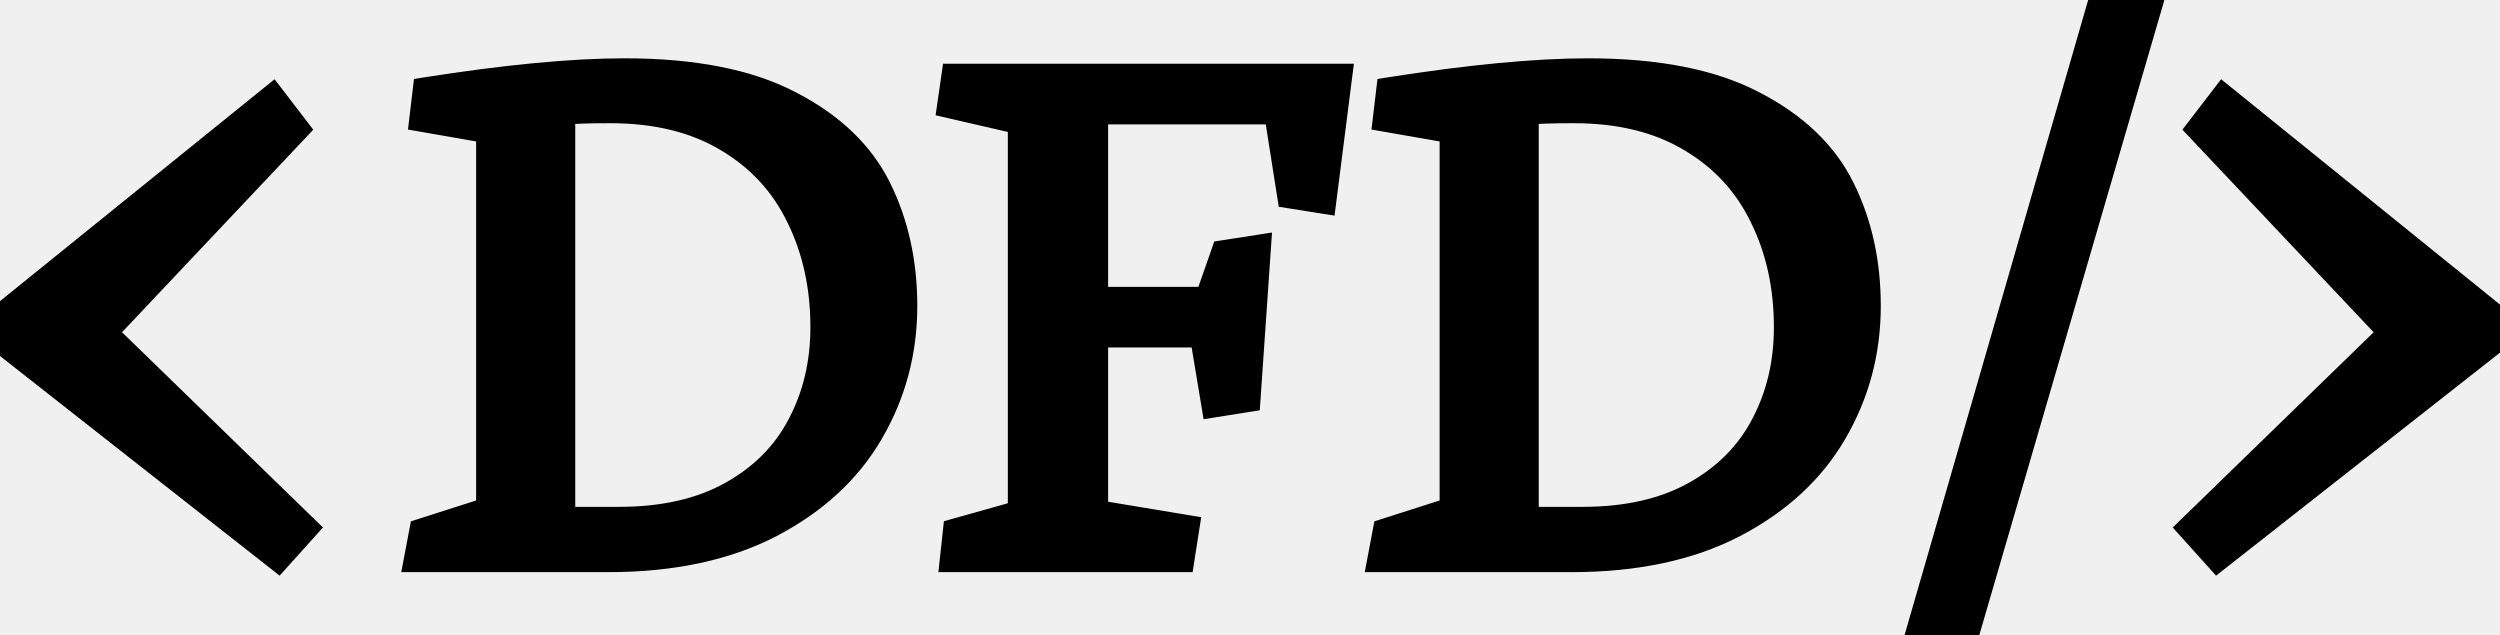
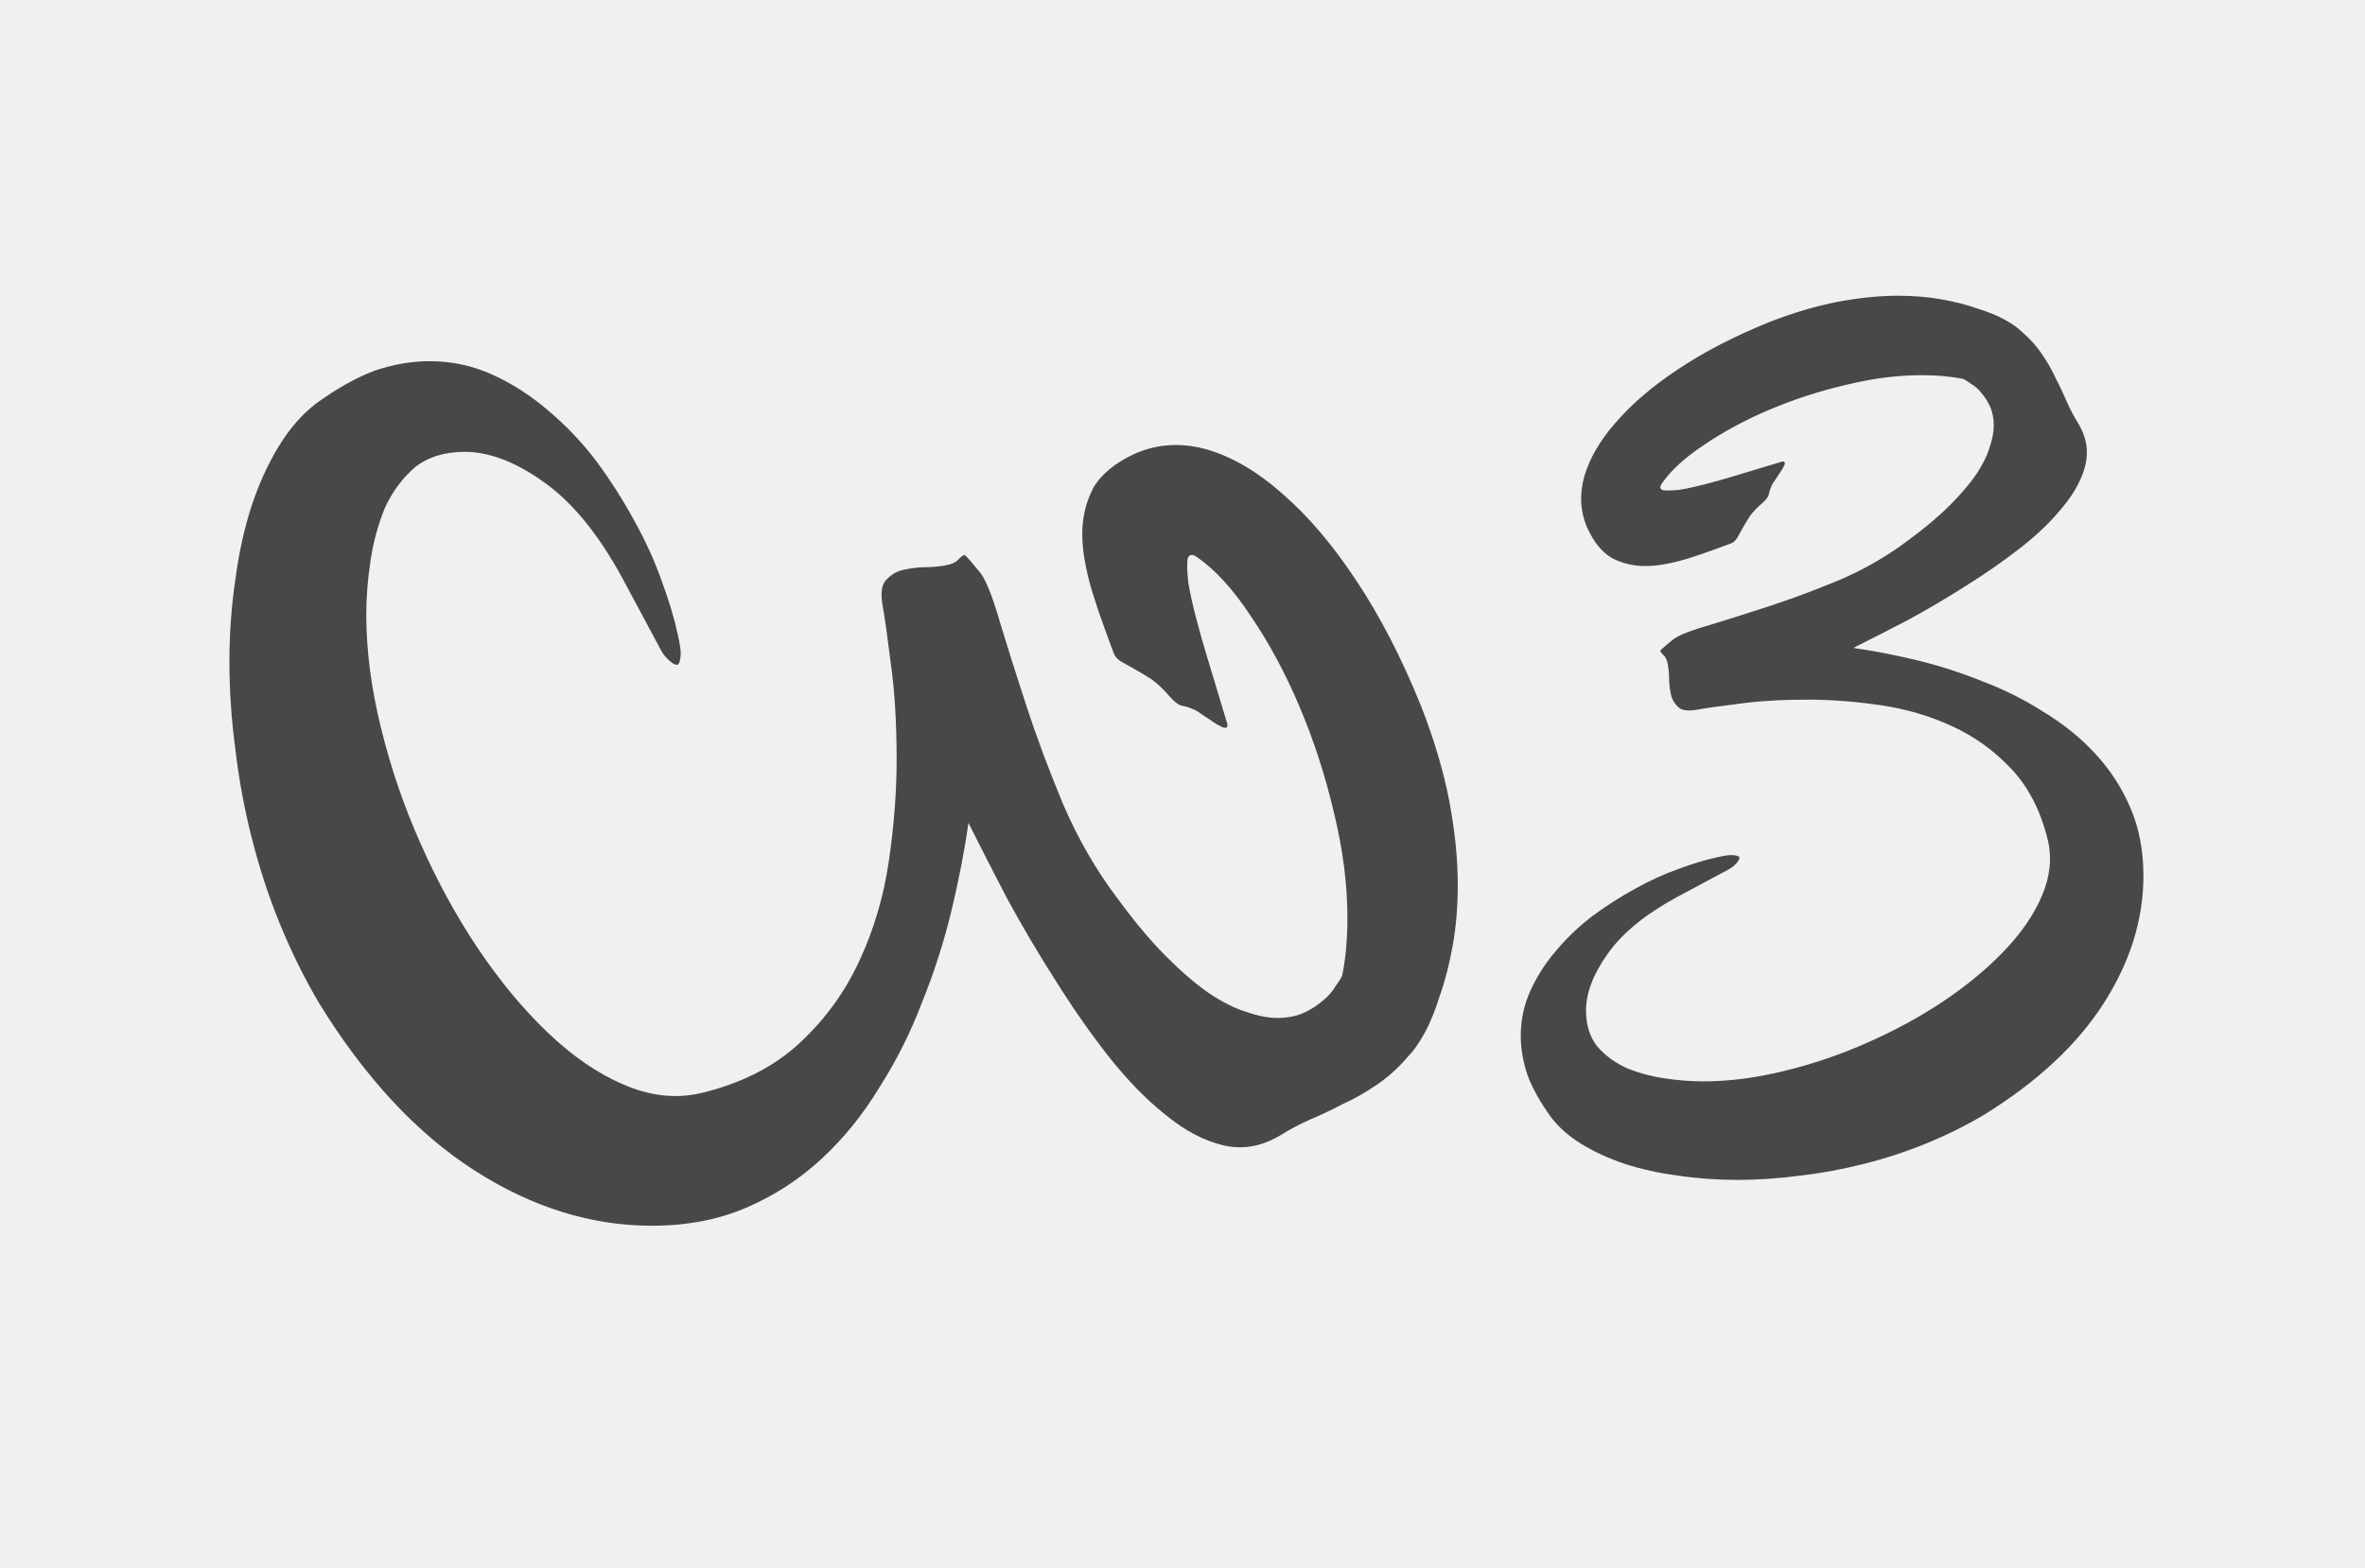
- <svg xmlns="http://www.w3.org/2000/svg" width="201" height="51" viewBox="0 0 201 51" fill="none">
-   <path d="M48.906 45C54.031 45 58.385 44.073 61.969 42.219C65.552 40.344 68.24 37.865 70.031 34.781C71.844 31.677 72.75 28.281 72.75 24.594C72.75 21.094 72.052 17.938 70.656 15.125C69.26 12.312 66.885 10.042 63.531 8.312C60.198 6.562 55.76 5.688 50.219 5.688C46.01 5.688 40.667 6.198 34.188 7.219L33.906 9.594L39.281 10.531V40.969L33.906 42.688L33.469 45H48.906ZM45.25 9.031C46.083 8.948 47.354 8.906 49.062 8.906C52.771 8.906 55.906 9.677 58.469 11.219C61.031 12.74 62.948 14.823 64.219 17.469C65.51 20.094 66.156 23.042 66.156 26.312C66.156 29.188 65.542 31.792 64.312 34.125C63.104 36.458 61.271 38.312 58.812 39.688C56.354 41.062 53.344 41.75 49.781 41.75H45.25V9.031ZM82.03 9.812V41.219L76.811 42.688L76.561 45H95.03L95.436 42.406L88.093 41.188V26.938H96.655L97.593 32.562L100.342 32.125L101.186 19.875L98.374 20.312L97.061 24.062H88.093V9H102.624L103.686 15.75L106.436 16.188L107.717 6.125H76.686L76.343 8.5L82.03 9.812ZM126.371 45C131.496 45 135.85 44.073 139.434 42.219C143.017 40.344 145.705 37.865 147.496 34.781C149.309 31.677 150.215 28.281 150.215 24.594C150.215 21.094 149.517 17.938 148.121 15.125C146.725 12.312 144.35 10.042 140.996 8.312C137.663 6.562 133.225 5.688 127.684 5.688C123.475 5.688 118.132 6.198 111.652 7.219L111.371 9.594L116.746 10.531V40.969L111.371 42.688L110.934 45H126.371ZM122.715 9.031C123.548 8.948 124.819 8.906 126.527 8.906C130.236 8.906 133.371 9.677 135.934 11.219C138.496 12.74 140.413 14.823 141.684 17.469C142.975 20.094 143.621 23.042 143.621 26.312C143.621 29.188 143.007 31.792 141.777 34.125C140.569 36.458 138.736 38.312 136.277 39.688C133.819 41.062 130.809 41.75 127.246 41.75H122.715V9.031Z" fill="black" />
-   <path d="M61.969 42.219L62.428 43.107L62.432 43.105L61.969 42.219ZM70.031 34.781L69.168 34.277L69.167 34.279L70.031 34.781ZM63.531 8.312L63.066 9.198L63.073 9.201L63.531 8.312ZM34.188 7.219L34.032 6.231L33.283 6.349L33.194 7.101L34.188 7.219ZM33.906 9.594L32.913 9.476L32.802 10.416L33.734 10.579L33.906 9.594ZM39.281 10.531H40.281V9.691L39.453 9.546L39.281 10.531ZM39.281 40.969L39.586 41.921L40.281 41.699V40.969H39.281ZM33.906 42.688L33.602 41.735L33.034 41.916L32.924 42.502L33.906 42.688ZM33.469 45L32.486 44.814L32.262 46H33.469V45ZM45.25 9.031L45.151 8.036L44.25 8.126V9.031H45.25ZM58.469 11.219L57.953 12.076L57.958 12.079L58.469 11.219ZM64.219 17.469L63.317 17.902L63.322 17.91L64.219 17.469ZM64.312 34.125L63.428 33.659L63.425 33.665L64.312 34.125ZM45.25 41.75H44.25V42.75H45.25V41.75ZM48.906 46C54.149 46 58.67 45.052 62.428 43.107L61.509 41.331C58.101 43.094 53.913 44 48.906 44V46ZM62.432 43.105C66.16 41.154 68.997 38.551 70.896 35.284L69.167 34.279C67.482 37.178 64.944 39.533 61.505 41.333L62.432 43.105ZM70.895 35.285C72.799 32.024 73.75 28.454 73.75 24.594H71.75C71.75 28.109 70.888 31.33 69.168 34.277L70.895 35.285ZM73.75 24.594C73.75 20.957 73.024 17.646 71.552 14.68L69.76 15.57C71.08 18.229 71.75 21.23 71.75 24.594H73.75ZM71.552 14.68C70.043 11.641 67.494 9.23 63.989 7.424L63.073 9.201C66.277 10.853 68.477 12.984 69.76 15.57L71.552 14.68ZM63.996 7.427C60.468 5.575 55.852 4.688 50.219 4.688V6.688C55.669 6.688 59.928 7.55 63.066 9.198L63.996 7.427ZM50.219 4.688C45.938 4.688 40.538 5.206 34.032 6.231L34.343 8.207C40.796 7.19 46.083 6.688 50.219 6.688V4.688ZM33.194 7.101L32.913 9.476L34.899 9.711L35.181 7.336L33.194 7.101ZM33.734 10.579L39.109 11.516L39.453 9.546L34.078 8.609L33.734 10.579ZM38.281 10.531V40.969H40.281V10.531H38.281ZM38.977 40.016L33.602 41.735L34.211 43.64L39.586 41.921L38.977 40.016ZM32.924 42.502L32.486 44.814L34.451 45.186L34.889 42.873L32.924 42.502ZM33.469 46H48.906V44H33.469V46ZM45.349 10.026C46.131 9.948 47.361 9.906 49.062 9.906V7.906C47.348 7.906 46.036 7.948 45.151 8.036L45.349 10.026ZM49.062 9.906C52.633 9.906 55.58 10.648 57.953 12.076L58.984 10.362C56.233 8.706 52.909 7.906 49.062 7.906V9.906ZM57.958 12.079C60.354 13.501 62.133 15.437 63.317 17.902L65.12 17.036C63.763 14.209 61.709 11.979 58.979 10.359L57.958 12.079ZM63.322 17.91C64.538 20.382 65.156 23.177 65.156 26.312H67.156C67.156 22.907 66.483 19.805 65.116 17.027L63.322 17.91ZM65.156 26.312C65.156 29.04 64.575 31.482 63.428 33.659L65.197 34.591C66.509 32.101 67.156 29.335 67.156 26.312H65.156ZM63.425 33.665C62.313 35.812 60.625 37.528 58.324 38.815L59.301 40.56C61.917 39.097 63.896 37.105 65.201 34.585L63.425 33.665ZM58.324 38.815C56.05 40.087 53.217 40.75 49.781 40.75V42.75C53.47 42.75 56.659 42.038 59.301 40.56L58.324 38.815ZM49.781 40.75H45.25V42.75H49.781V40.75ZM46.25 41.75V9.031H44.25V41.75H46.25ZM82.03 9.812H83.03V9.017L82.255 8.838L82.03 9.812ZM82.03 41.219L82.301 42.181L83.03 41.976V41.219H82.03ZM76.811 42.688L76.54 41.725L75.89 41.908L75.817 42.58L76.811 42.688ZM76.561 45L75.567 44.892L75.447 46H76.561V45ZM95.03 45V46H95.886L96.018 45.155L95.03 45ZM95.436 42.406L96.424 42.561L96.578 41.582L95.6 41.42L95.436 42.406ZM88.093 41.188H87.093V42.035L87.929 42.174L88.093 41.188ZM88.093 26.938V25.938H87.093V26.938H88.093ZM96.655 26.938L97.641 26.773L97.502 25.938H96.655V26.938ZM97.593 32.562L96.606 32.727L96.769 33.706L97.75 33.55L97.593 32.562ZM100.342 32.125L100.5 33.113L101.285 32.988L101.34 32.194L100.342 32.125ZM101.186 19.875L102.184 19.944L102.27 18.694L101.033 18.887L101.186 19.875ZM98.374 20.312L98.22 19.324L97.628 19.416L97.43 19.982L98.374 20.312ZM97.061 24.062V25.062H97.771L98.005 24.393L97.061 24.062ZM88.093 24.062H87.093V25.062H88.093V24.062ZM88.093 9V8H87.093V9H88.093ZM102.624 9L103.612 8.845L103.479 8H102.624V9ZM103.686 15.75L102.698 15.905L102.811 16.623L103.529 16.738L103.686 15.75ZM106.436 16.188L106.279 17.175L107.298 17.337L107.428 16.314L106.436 16.188ZM107.717 6.125L108.709 6.251L108.853 5.125H107.717V6.125ZM76.686 6.125V5.125H75.821L75.697 5.982L76.686 6.125ZM76.343 8.5L75.353 8.357L75.221 9.267L76.118 9.474L76.343 8.5ZM81.03 9.812V41.219H83.03V9.812H81.03ZM81.759 40.256L76.54 41.725L77.082 43.65L82.301 42.181L81.759 40.256ZM75.817 42.58L75.567 44.892L77.555 45.108L77.805 42.795L75.817 42.58ZM76.561 46H95.03V44H76.561V46ZM96.018 45.155L96.424 42.561L94.448 42.252L94.042 44.845L96.018 45.155ZM95.6 41.42L88.256 40.201L87.929 42.174L95.272 43.393L95.6 41.42ZM89.093 41.188V26.938H87.093V41.188H89.093ZM88.093 27.938H96.655V25.938H88.093V27.938ZM95.669 27.102L96.606 32.727L98.579 32.398L97.641 26.773L95.669 27.102ZM97.75 33.55L100.5 33.113L100.185 31.137L97.435 31.575L97.75 33.55ZM101.34 32.194L102.184 19.944L100.189 19.806L99.345 32.056L101.34 32.194ZM101.033 18.887L98.22 19.324L98.528 21.301L101.34 20.863L101.033 18.887ZM97.43 19.982L96.117 23.732L98.005 24.393L99.318 20.643L97.43 19.982ZM97.061 23.062H88.093V25.062H97.061V23.062ZM89.093 24.062V9H87.093V24.062H89.093ZM88.093 10H102.624V8H88.093V10ZM101.636 9.155L102.698 15.905L104.674 15.595L103.612 8.845L101.636 9.155ZM103.529 16.738L106.279 17.175L106.593 15.2L103.843 14.762L103.529 16.738ZM107.428 16.314L108.709 6.251L106.726 5.999L105.444 16.061L107.428 16.314ZM107.717 5.125H76.686V7.125H107.717V5.125ZM75.697 5.982L75.353 8.357L77.332 8.643L77.676 6.268L75.697 5.982ZM76.118 9.474L81.805 10.787L82.255 8.838L76.567 7.526L76.118 9.474ZM139.434 42.219L139.893 43.107L139.897 43.105L139.434 42.219ZM147.496 34.781L146.633 34.277L146.632 34.279L147.496 34.781ZM140.996 8.312L140.531 9.198L140.538 9.201L140.996 8.312ZM111.652 7.219L111.497 6.231L110.749 6.349L110.659 7.101L111.652 7.219ZM111.371 9.594L110.378 9.476L110.267 10.416L111.199 10.579L111.371 9.594ZM116.746 10.531H117.746V9.691L116.918 9.546L116.746 10.531ZM116.746 40.969L117.051 41.921L117.746 41.699V40.969H116.746ZM111.371 42.688L111.067 41.735L110.499 41.916L110.389 42.502L111.371 42.688ZM110.934 45L109.951 44.814L109.727 46H110.934V45ZM122.715 9.031L122.615 8.036L121.715 8.126V9.031H122.715ZM135.934 11.219L135.418 12.076L135.423 12.079L135.934 11.219ZM141.684 17.469L140.782 17.902L140.786 17.91L141.684 17.469ZM141.777 34.125L140.893 33.659L140.89 33.665L141.777 34.125ZM122.715 41.75H121.715V42.75H122.715V41.75ZM126.371 46C131.614 46 136.135 45.052 139.893 43.107L138.974 41.331C135.566 43.094 131.378 44 126.371 44V46ZM139.897 43.105C143.625 41.154 146.462 38.551 148.361 35.284L146.632 34.279C144.947 37.178 142.409 39.533 138.97 41.333L139.897 43.105ZM148.36 35.285C150.264 32.024 151.215 28.454 151.215 24.594H149.215C149.215 28.109 148.353 31.33 146.633 34.277L148.36 35.285ZM151.215 24.594C151.215 20.957 150.489 17.646 149.017 14.68L147.225 15.57C148.545 18.229 149.215 21.23 149.215 24.594H151.215ZM149.017 14.68C147.509 11.641 144.959 9.23 141.454 7.424L140.538 9.201C143.742 10.853 145.942 12.984 147.225 15.57L149.017 14.68ZM141.461 7.427C137.933 5.575 133.317 4.688 127.684 4.688V6.688C133.134 6.688 137.393 7.55 140.531 9.198L141.461 7.427ZM127.684 4.688C123.403 4.688 118.002 5.206 111.497 6.231L111.808 8.207C118.261 7.19 123.548 6.688 127.684 6.688V4.688ZM110.659 7.101L110.378 9.476L112.364 9.711L112.646 7.336L110.659 7.101ZM111.199 10.579L116.574 11.516L116.918 9.546L111.543 8.609L111.199 10.579ZM115.746 10.531V40.969H117.746V10.531H115.746ZM116.442 40.016L111.067 41.735L111.676 43.64L117.051 41.921L116.442 40.016ZM110.389 42.502L109.951 44.814L111.916 45.186L112.354 42.873L110.389 42.502ZM110.934 46H126.371V44H110.934V46ZM122.815 10.026C123.596 9.948 124.826 9.906 126.527 9.906V7.906C124.813 7.906 123.501 7.948 122.615 8.036L122.815 10.026ZM126.527 9.906C130.098 9.906 133.045 10.648 135.418 12.076L136.449 10.362C133.698 8.706 130.374 7.906 126.527 7.906V9.906ZM135.423 12.079C137.819 13.501 139.598 15.437 140.782 17.902L142.585 17.036C141.228 14.209 139.173 11.979 136.444 10.359L135.423 12.079ZM140.786 17.91C142.003 20.382 142.621 23.177 142.621 26.312H144.621C144.621 22.907 143.948 19.805 142.581 17.027L140.786 17.91ZM142.621 26.312C142.621 29.04 142.04 31.482 140.893 33.659L142.662 34.591C143.974 32.101 144.621 29.335 144.621 26.312H142.621ZM140.89 33.665C139.778 35.812 138.09 37.528 135.789 38.815L136.766 40.56C139.382 39.097 141.361 37.105 142.665 34.585L140.89 33.665ZM135.789 38.815C133.515 40.087 130.682 40.75 127.246 40.75V42.75C130.935 42.75 134.124 42.038 136.766 40.56L135.789 38.815ZM127.246 40.75H122.715V42.75H127.246V40.75ZM123.715 41.75V9.031H121.715V41.75H123.715Z" fill="black" />
-   <path d="M22.363 44.918L24.578 42.457L8.406 26.742L23.875 10.359L21.906 7.793L0.109 25.406L0.074 27.41L22.363 44.918Z" fill="black" />
-   <path d="M22.363 44.918L21.746 45.704L22.481 46.282L23.107 45.587L22.363 44.918ZM24.578 42.457L25.321 43.126L25.965 42.411L25.275 41.74L24.578 42.457ZM8.406 26.742L7.679 26.056L7.002 26.772L7.709 27.459L8.406 26.742ZM23.875 10.359L24.602 11.046L25.187 10.427L24.668 9.751L23.875 10.359ZM21.906 7.793L22.7 7.184L22.075 6.371L21.278 7.015L21.906 7.793ZM0.109 25.406L-0.519 24.628L-0.882 24.922L-0.89 25.389L0.109 25.406ZM0.074 27.41L-0.926 27.393L-0.934 27.89L-0.543 28.197L0.074 27.41ZM23.107 45.587L25.321 43.126L23.835 41.788L21.62 44.249L23.107 45.587ZM25.275 41.74L9.103 26.025L7.709 27.459L23.881 43.174L25.275 41.74ZM9.133 27.429L24.602 11.046L23.148 9.673L7.679 26.056L9.133 27.429ZM24.668 9.751L22.7 7.184L21.113 8.402L23.082 10.968L24.668 9.751ZM21.278 7.015L-0.519 24.628L0.738 26.184L22.535 8.571L21.278 7.015ZM-0.89 25.389L-0.926 27.393L1.074 27.428L1.109 25.424L-0.89 25.389ZM-0.543 28.197L21.746 45.704L22.981 44.132L0.692 26.624L-0.543 28.197Z" fill="black" />
-   <path d="M178.289 44.918L200.578 27.41L200.543 25.406L178.746 7.793L176.777 10.359L192.246 26.742L176.074 42.457L178.289 44.918Z" fill="black" />
-   <path d="M178.289 44.918L177.546 45.587L178.171 46.282L178.907 45.704L178.289 44.918ZM200.578 27.41L201.196 28.197L201.587 27.89L201.578 27.393L200.578 27.41ZM200.543 25.406L201.543 25.389L201.535 24.922L201.171 24.628L200.543 25.406ZM178.746 7.793L179.375 7.015L178.577 6.371L177.953 7.184L178.746 7.793ZM176.777 10.359L175.984 9.751L175.465 10.427L176.05 11.046L176.777 10.359ZM192.246 26.742L192.943 27.459L193.65 26.772L192.973 26.056L192.246 26.742ZM176.074 42.457L175.377 41.74L174.687 42.411L175.331 43.126L176.074 42.457ZM178.907 45.704L201.196 28.197L199.96 26.624L177.671 44.132L178.907 45.704ZM201.578 27.393L201.543 25.389L199.543 25.424L199.578 27.428L201.578 27.393ZM201.171 24.628L179.375 7.015L178.118 8.571L199.914 26.184L201.171 24.628ZM177.953 7.184L175.984 9.751L177.571 10.968L179.54 8.402L177.953 7.184ZM176.05 11.046L191.519 27.429L192.973 26.056L177.504 9.673L176.05 11.046ZM191.549 26.025L175.377 41.74L176.771 43.174L192.943 27.459L191.549 26.025ZM175.331 43.126L177.546 45.587L179.032 44.249L176.818 41.788L175.331 43.126Z" fill="black" />
-   <path d="M158.375 50.094L172.938 0.125L168.812 0.406L154.375 50.344L158.375 50.094Z" fill="black" />
-   <path d="M158.375 50.094L158.437 51.092L159.139 51.048L159.335 50.373L158.375 50.094ZM172.938 0.125L173.898 0.405L174.298 -0.97L172.869 -0.873L172.938 0.125ZM168.812 0.406L168.744 -0.591L168.046 -0.544L167.852 0.129L168.812 0.406ZM154.375 50.344L153.414 50.066L153.02 51.43L154.437 51.342L154.375 50.344ZM159.335 50.373L173.898 0.405L171.977 -0.155L157.415 49.814L159.335 50.373ZM172.869 -0.873L168.744 -0.591L168.881 1.404L173.006 1.123L172.869 -0.873ZM167.852 0.129L153.414 50.066L155.336 50.621L169.773 0.684L167.852 0.129ZM154.437 51.342L158.437 51.092L158.313 49.096L154.313 49.346L154.437 51.342Z" fill="black" />
+ <svg xmlns="http://www.w3.org/2000/svg" width="270" height="179" viewBox="0 0 270 179" fill="none">
+   <g clip-path="url(#clip0_116_8)">
+     <path opacity="0.7" d="M211.586 73.992C213.883 74.32 216.297 74.789 218.828 75.398C221.359 76.008 223.844 76.805 226.281 77.789C228.766 78.727 231.109 79.898 233.312 81.305C235.562 82.664 237.531 84.258 239.219 86.086C240.906 87.914 242.242 89.977 243.227 92.273C244.211 94.57 244.703 97.148 244.703 100.008C244.703 105.023 243.18 109.898 240.133 114.633C237.086 119.367 232.516 123.609 226.422 127.359C224.359 128.578 222.18 129.656 219.883 130.594C217.586 131.531 215.219 132.305 212.781 132.914C210.391 133.523 207.977 133.969 205.539 134.25C203.102 134.578 200.711 134.742 198.367 134.742C196.023 134.742 193.75 134.578 191.547 134.25C189.391 133.969 187.375 133.523 185.5 132.914C183.672 132.305 182.031 131.555 180.578 130.664C179.125 129.773 177.953 128.742 177.062 127.57C175.844 125.883 174.953 124.289 174.391 122.789C173.875 121.242 173.617 119.742 173.617 118.289C173.617 116.461 173.992 114.727 174.742 113.086C175.492 111.445 176.477 109.922 177.695 108.516C178.914 107.062 180.297 105.75 181.844 104.578C183.438 103.406 185.055 102.375 186.695 101.484C188.383 100.547 190.023 99.797 191.617 99.234C193.258 98.625 194.734 98.18 196.047 97.898C197.031 97.664 197.711 97.594 198.086 97.688C198.461 97.734 198.625 97.852 198.578 98.039C198.531 98.227 198.367 98.461 198.086 98.742C197.852 98.977 197.594 99.164 197.312 99.305L191.406 102.469C187.797 104.438 185.172 106.594 183.531 108.938C181.891 111.234 181.07 113.391 181.07 115.406C181.07 117.047 181.492 118.406 182.336 119.484C183.227 120.516 184.328 121.336 185.641 121.945C187 122.508 188.453 122.906 190 123.141C191.547 123.375 193.023 123.492 194.43 123.492C197.383 123.492 200.477 123.094 203.711 122.297C206.992 121.5 210.156 120.422 213.203 119.062C216.297 117.703 219.18 116.133 221.852 114.352C224.57 112.523 226.891 110.602 228.812 108.586C230.781 106.523 232.211 104.438 233.102 102.328C234.039 100.172 234.273 98.062 233.805 96C233.008 92.672 231.625 89.953 229.656 87.844C227.688 85.734 225.414 84.094 222.836 82.922C220.305 81.75 217.586 80.953 214.68 80.531C211.773 80.109 209.008 79.898 206.383 79.898C203.336 79.898 200.664 80.062 198.367 80.391C196.117 80.672 194.617 80.883 193.867 81.023C192.883 81.211 192.18 81.164 191.758 80.883C191.336 80.555 191.031 80.133 190.844 79.617C190.703 79.102 190.609 78.516 190.562 77.859C190.562 77.156 190.516 76.523 190.422 75.961C190.328 75.398 190.164 75.023 189.93 74.836C189.742 74.648 189.625 74.508 189.578 74.414C189.531 74.32 189.602 74.203 189.789 74.062C189.977 73.875 190.422 73.5 191.125 72.938C191.828 72.469 193.164 71.953 195.133 71.391C197.148 70.781 199.445 70.055 202.023 69.211C204.602 68.367 207.297 67.359 210.109 66.188C212.922 64.969 215.477 63.492 217.773 61.758C219.695 60.352 221.289 59.016 222.555 57.75C223.82 56.484 224.828 55.312 225.578 54.234C226.328 53.109 226.844 52.078 227.125 51.141C227.453 50.203 227.617 49.359 227.617 48.609C227.617 47.766 227.477 47.039 227.195 46.43C226.914 45.82 226.586 45.305 226.211 44.883C225.836 44.414 225.438 44.062 225.016 43.828C224.641 43.547 224.336 43.359 224.102 43.266C222.695 42.984 221.125 42.844 219.391 42.844C216.625 42.844 213.719 43.219 210.672 43.969C207.672 44.672 204.789 45.609 202.023 46.781C199.258 47.953 196.773 49.289 194.57 50.789C192.367 52.242 190.75 53.719 189.719 55.219C189.438 55.641 189.508 55.898 189.93 55.992C190.352 56.039 190.984 56.016 191.828 55.922C192.672 55.781 193.633 55.57 194.711 55.289C195.789 55.008 196.867 54.703 197.945 54.375C199.023 54.047 200.031 53.742 200.969 53.461C201.906 53.18 202.609 52.969 203.078 52.828C203.453 52.688 203.664 52.664 203.711 52.758C203.805 52.852 203.781 53.016 203.641 53.25C203.547 53.484 203.359 53.789 203.078 54.164C202.844 54.539 202.609 54.891 202.375 55.219C202.141 55.688 202 56.086 201.953 56.414C201.906 56.695 201.672 57.023 201.25 57.398C200.641 57.914 200.148 58.43 199.773 58.945C199.445 59.461 199.164 59.93 198.93 60.352C198.695 60.773 198.484 61.148 198.297 61.477C198.109 61.758 197.898 61.945 197.664 62.039C197.055 62.273 196.352 62.531 195.555 62.812C194.805 63.094 193.984 63.375 193.094 63.656C192.25 63.938 191.359 64.172 190.422 64.359C189.531 64.547 188.664 64.641 187.82 64.641C186.461 64.641 185.195 64.336 184.023 63.727C182.898 63.07 181.961 61.922 181.211 60.281C180.414 58.453 180.297 56.508 180.859 54.445C181.469 52.336 182.688 50.25 184.516 48.188C186.344 46.078 188.711 44.062 191.617 42.141C194.57 40.172 198.016 38.391 201.953 36.797C204.719 35.719 207.32 34.945 209.758 34.477C212.242 34.008 214.539 33.773 216.648 33.773C218.477 33.773 220.164 33.914 221.711 34.195C223.258 34.477 224.617 34.828 225.789 35.25C227.008 35.625 228.039 36.047 228.883 36.516C229.727 36.984 230.359 37.43 230.781 37.852C231.766 38.695 232.562 39.586 233.172 40.523C233.781 41.414 234.297 42.328 234.719 43.266C235.188 44.156 235.609 45.047 235.984 45.938C236.359 46.781 236.781 47.578 237.25 48.328C238.188 49.875 238.469 51.445 238.094 53.039C237.719 54.633 236.875 56.227 235.562 57.82C234.297 59.414 232.68 60.984 230.711 62.531C228.789 64.031 226.703 65.484 224.453 66.891C222.25 68.297 220.023 69.609 217.773 70.828C215.523 72 213.461 73.055 211.586 73.992Z" fill="black" />
+     <path opacity="0.7" d="M110.566 93.981C110.111 97.171 109.46 100.523 108.613 104.039C107.767 107.555 106.66 111.005 105.293 114.391C103.991 117.841 102.363 121.096 100.41 124.156C98.522 127.281 96.309 130.016 93.769 132.359C91.231 134.703 88.366 136.559 85.176 137.926C81.986 139.293 78.405 139.977 74.434 139.977C67.467 139.977 60.697 137.861 54.121 133.629C47.546 129.397 41.654 123.049 36.445 114.586C34.753 111.721 33.255 108.694 31.953 105.504C30.651 102.314 29.577 99.026 28.73 95.641C27.884 92.32 27.266 88.967 26.875 85.582C26.419 82.197 26.191 78.876 26.191 75.621C26.191 72.366 26.419 69.208 26.875 66.148C27.266 63.154 27.884 60.354 28.73 57.75C29.577 55.211 30.619 52.932 31.855 50.914C33.092 48.896 34.525 47.268 36.152 46.031C38.496 44.339 40.71 43.102 42.793 42.32C44.941 41.604 47.025 41.246 49.043 41.246C51.582 41.246 53.991 41.767 56.27 42.809C58.548 43.85 60.664 45.217 62.617 46.91C64.635 48.603 66.458 50.523 68.086 52.672C69.713 54.885 71.146 57.132 72.383 59.41C73.685 61.754 74.727 64.033 75.508 66.246C76.354 68.525 76.973 70.576 77.363 72.398C77.689 73.766 77.787 74.71 77.656 75.231C77.591 75.751 77.428 75.979 77.168 75.914C76.908 75.849 76.582 75.621 76.191 75.231C75.866 74.905 75.606 74.547 75.41 74.156L71.016 65.953C68.281 60.94 65.287 57.294 62.031 55.016C58.841 52.737 55.846 51.598 53.047 51.598C50.768 51.598 48.88 52.184 47.383 53.355C45.95 54.592 44.811 56.122 43.965 57.945C43.184 59.833 42.63 61.852 42.305 64C41.979 66.148 41.816 68.199 41.816 70.152C41.816 74.254 42.37 78.551 43.477 83.043C44.583 87.6 46.081 91.995 47.969 96.227C49.857 100.523 52.038 104.527 54.512 108.238C57.051 112.014 59.72 115.237 62.52 117.906C65.384 120.641 68.281 122.626 71.211 123.863C74.206 125.165 77.135 125.491 80 124.84C84.622 123.733 88.398 121.812 91.328 119.078C94.258 116.344 96.537 113.186 98.164 109.605C99.792 106.09 100.898 102.314 101.484 98.277C102.07 94.241 102.363 90.4 102.363 86.754C102.363 82.522 102.135 78.811 101.68 75.621C101.289 72.496 100.996 70.413 100.801 69.371C100.54 68.004 100.605 67.027 100.996 66.441C101.452 65.856 102.038 65.432 102.754 65.172C103.47 64.977 104.284 64.846 105.195 64.781C106.172 64.781 107.051 64.716 107.832 64.586C108.613 64.456 109.134 64.228 109.395 63.902C109.655 63.642 109.85 63.479 109.98 63.414C110.111 63.349 110.273 63.447 110.469 63.707C110.729 63.967 111.25 64.586 112.031 65.562C112.682 66.539 113.398 68.394 114.18 71.129C115.026 73.928 116.035 77.118 117.207 80.699C118.379 84.28 119.779 88.023 121.406 91.93C123.099 95.836 125.15 99.384 127.559 102.574C129.512 105.243 131.367 107.457 133.125 109.215C134.883 110.973 136.51 112.372 138.008 113.414C139.57 114.456 141.003 115.172 142.305 115.562C143.607 116.018 144.779 116.246 145.82 116.246C146.992 116.246 148.001 116.051 148.848 115.66C149.694 115.27 150.41 114.814 150.996 114.293C151.647 113.772 152.135 113.219 152.461 112.633C152.852 112.112 153.112 111.689 153.242 111.363C153.633 109.41 153.828 107.229 153.828 104.82C153.828 100.979 153.307 96.943 152.266 92.711C151.289 88.544 149.987 84.54 148.359 80.699C146.732 76.858 144.876 73.408 142.793 70.348C140.775 67.288 138.724 65.042 136.641 63.609C136.055 63.219 135.697 63.316 135.566 63.902C135.501 64.488 135.534 65.367 135.664 66.539C135.859 67.711 136.152 69.046 136.543 70.543C136.934 72.04 137.357 73.538 137.812 75.035C138.268 76.533 138.691 77.932 139.082 79.234C139.473 80.537 139.766 81.513 139.961 82.164C140.156 82.685 140.189 82.978 140.059 83.043C139.928 83.173 139.701 83.141 139.375 82.945C139.049 82.815 138.626 82.555 138.105 82.164C137.585 81.838 137.096 81.513 136.641 81.188C135.99 80.862 135.436 80.667 134.98 80.602C134.59 80.537 134.134 80.211 133.613 79.625C132.897 78.779 132.181 78.095 131.465 77.574C130.749 77.118 130.098 76.728 129.512 76.402C128.926 76.077 128.405 75.784 127.949 75.523C127.559 75.263 127.298 74.97 127.168 74.644C126.842 73.798 126.484 72.822 126.094 71.715C125.703 70.673 125.312 69.534 124.922 68.297C124.531 67.125 124.206 65.888 123.945 64.586C123.685 63.349 123.555 62.145 123.555 60.973C123.555 59.085 123.978 57.327 124.824 55.699C125.736 54.137 127.331 52.835 129.609 51.793C132.148 50.686 134.85 50.523 137.715 51.305C140.645 52.151 143.542 53.844 146.406 56.383C149.336 58.922 152.135 62.21 154.805 66.246C157.539 70.348 160.013 75.133 162.227 80.602C163.724 84.443 164.798 88.056 165.449 91.441C166.1 94.892 166.426 98.082 166.426 101.012C166.426 103.551 166.23 105.895 165.84 108.043C165.449 110.191 164.961 112.079 164.375 113.707C163.854 115.4 163.268 116.832 162.617 118.004C161.966 119.176 161.348 120.055 160.762 120.641C159.59 122.008 158.353 123.115 157.051 123.961C155.814 124.807 154.544 125.523 153.242 126.109C152.005 126.76 150.768 127.346 149.531 127.867C148.359 128.388 147.253 128.974 146.211 129.625C144.062 130.927 141.882 131.318 139.668 130.797C137.454 130.276 135.241 129.104 133.027 127.281C130.814 125.523 128.633 123.277 126.484 120.543C124.401 117.874 122.383 114.977 120.43 111.852C118.477 108.792 116.654 105.699 114.961 102.574C113.333 99.449 111.868 96.585 110.566 93.981Z" fill="black" />
+   </g>
+   <defs>
+     <clipPath id="clip0_116_8">
+       <rect width="270" height="179" fill="white" />
+     </clipPath>
+   </defs>
</svg>
